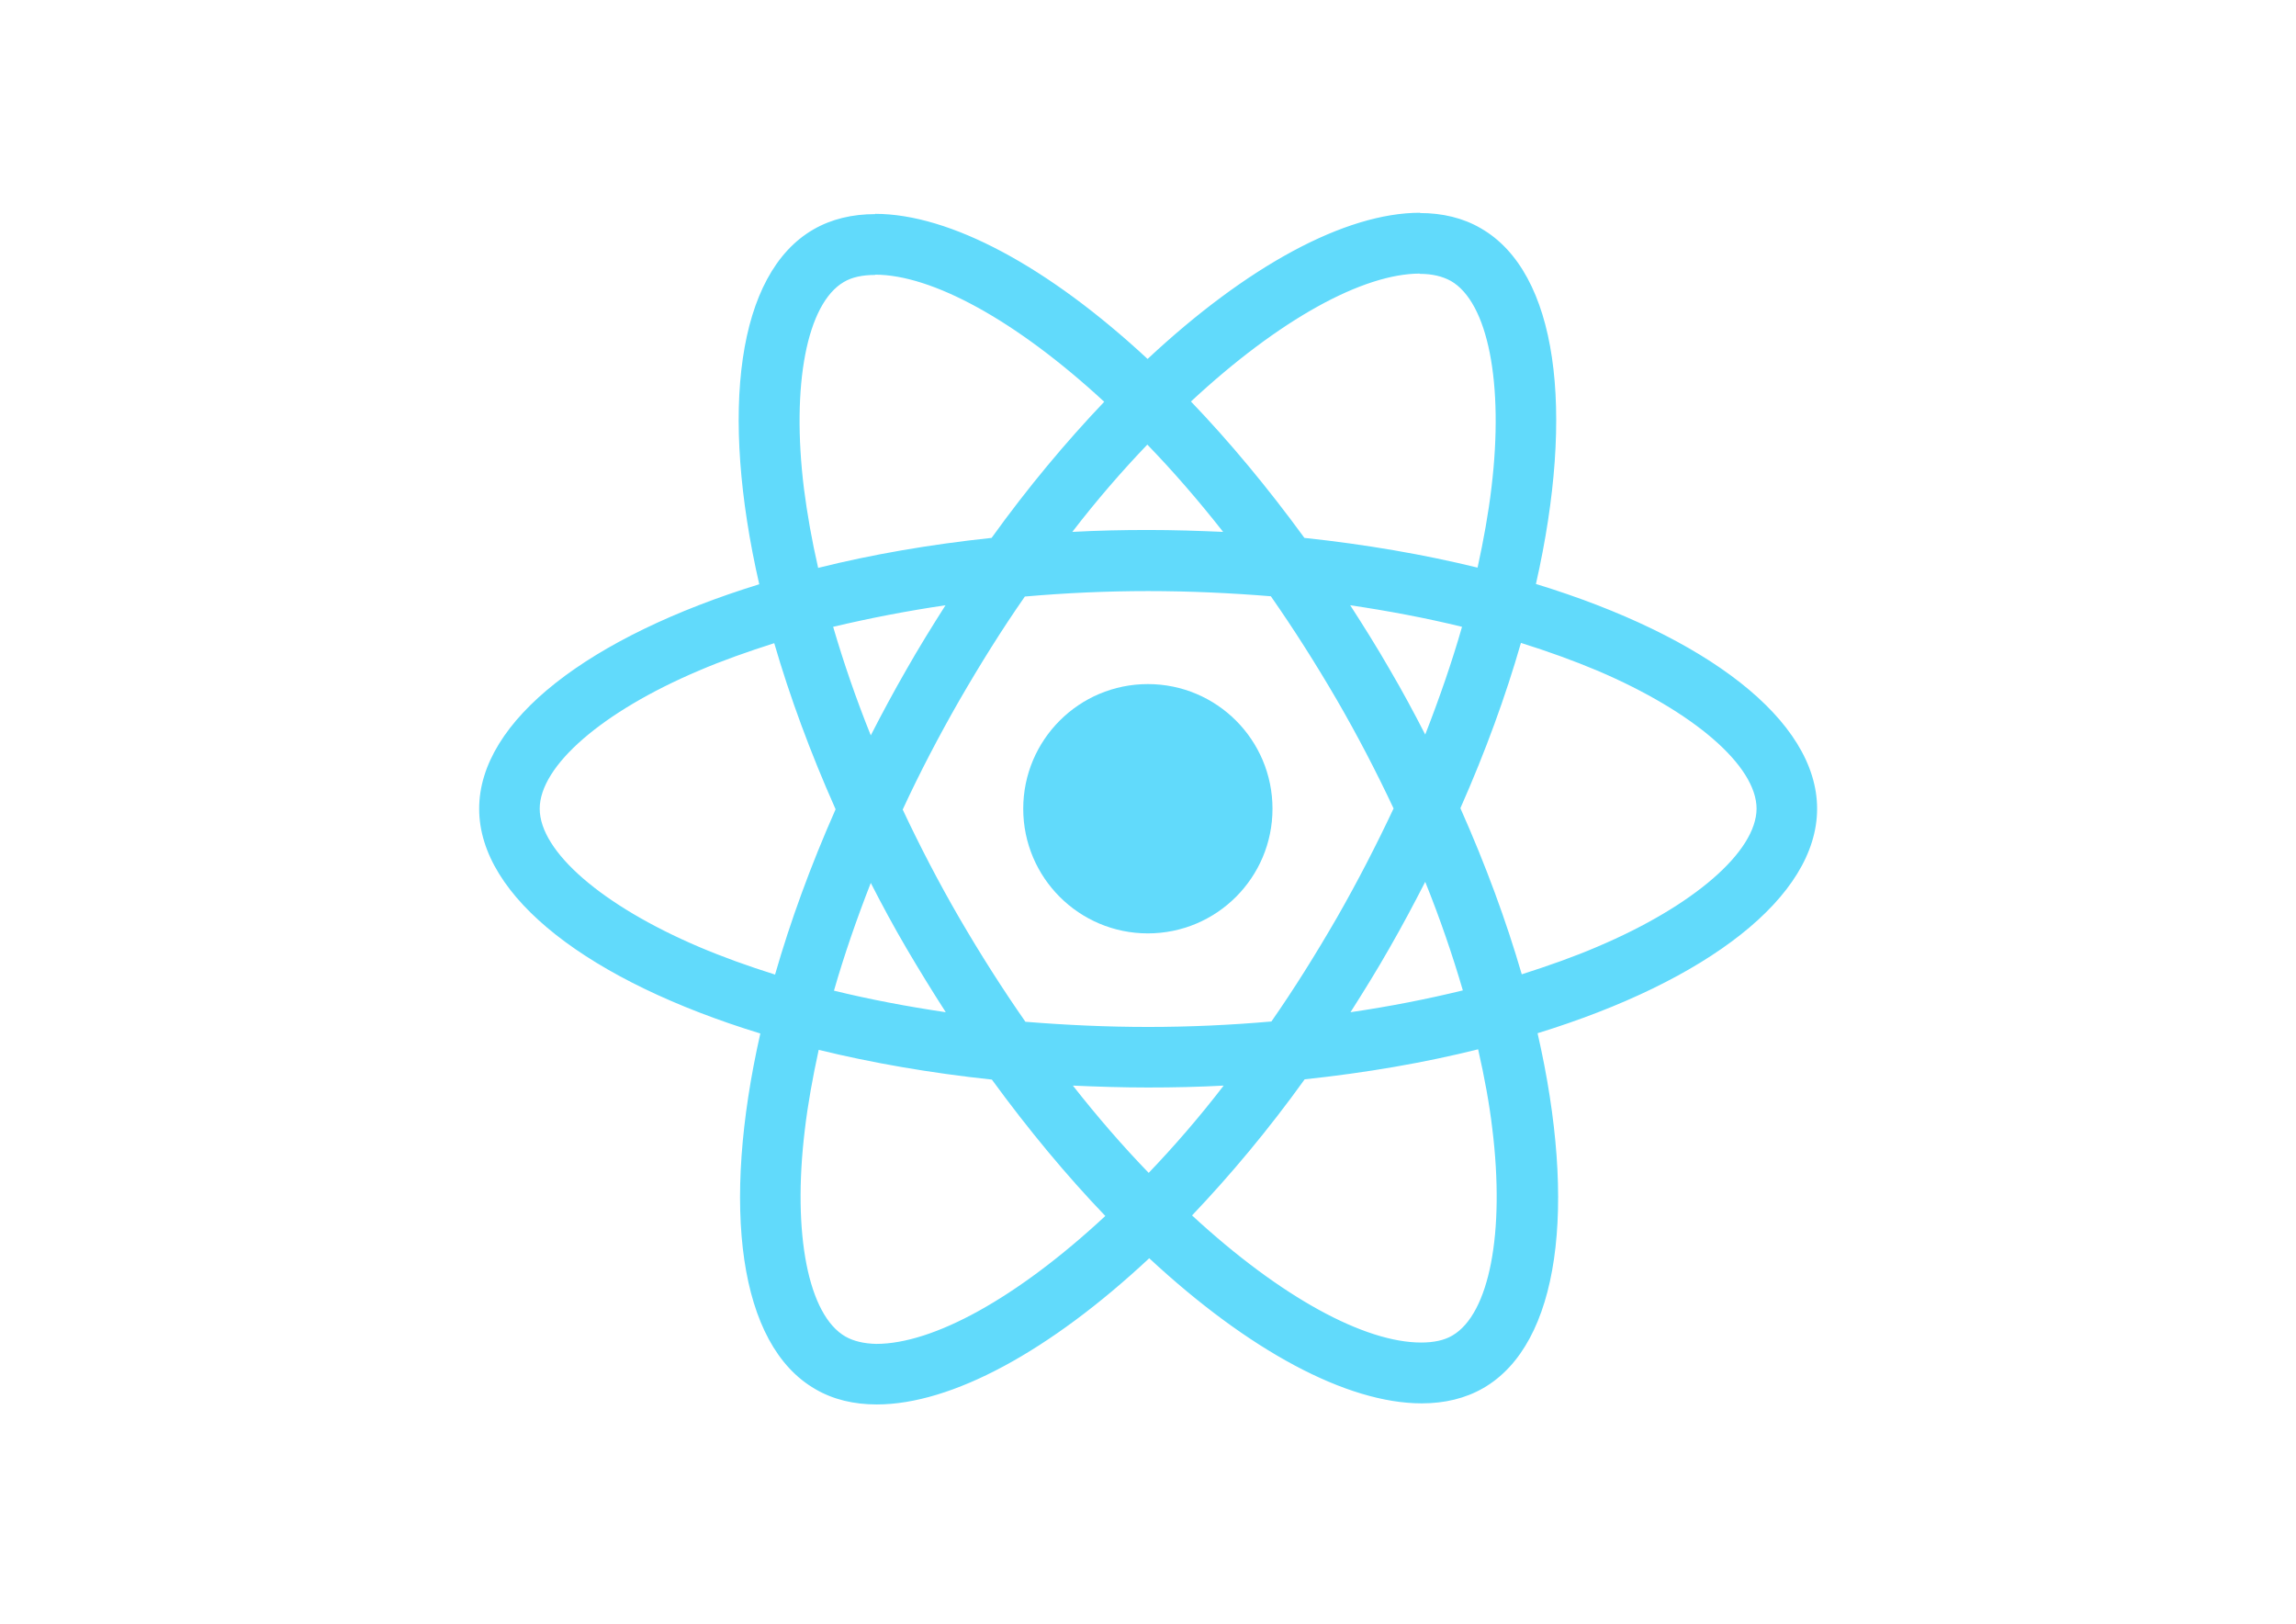
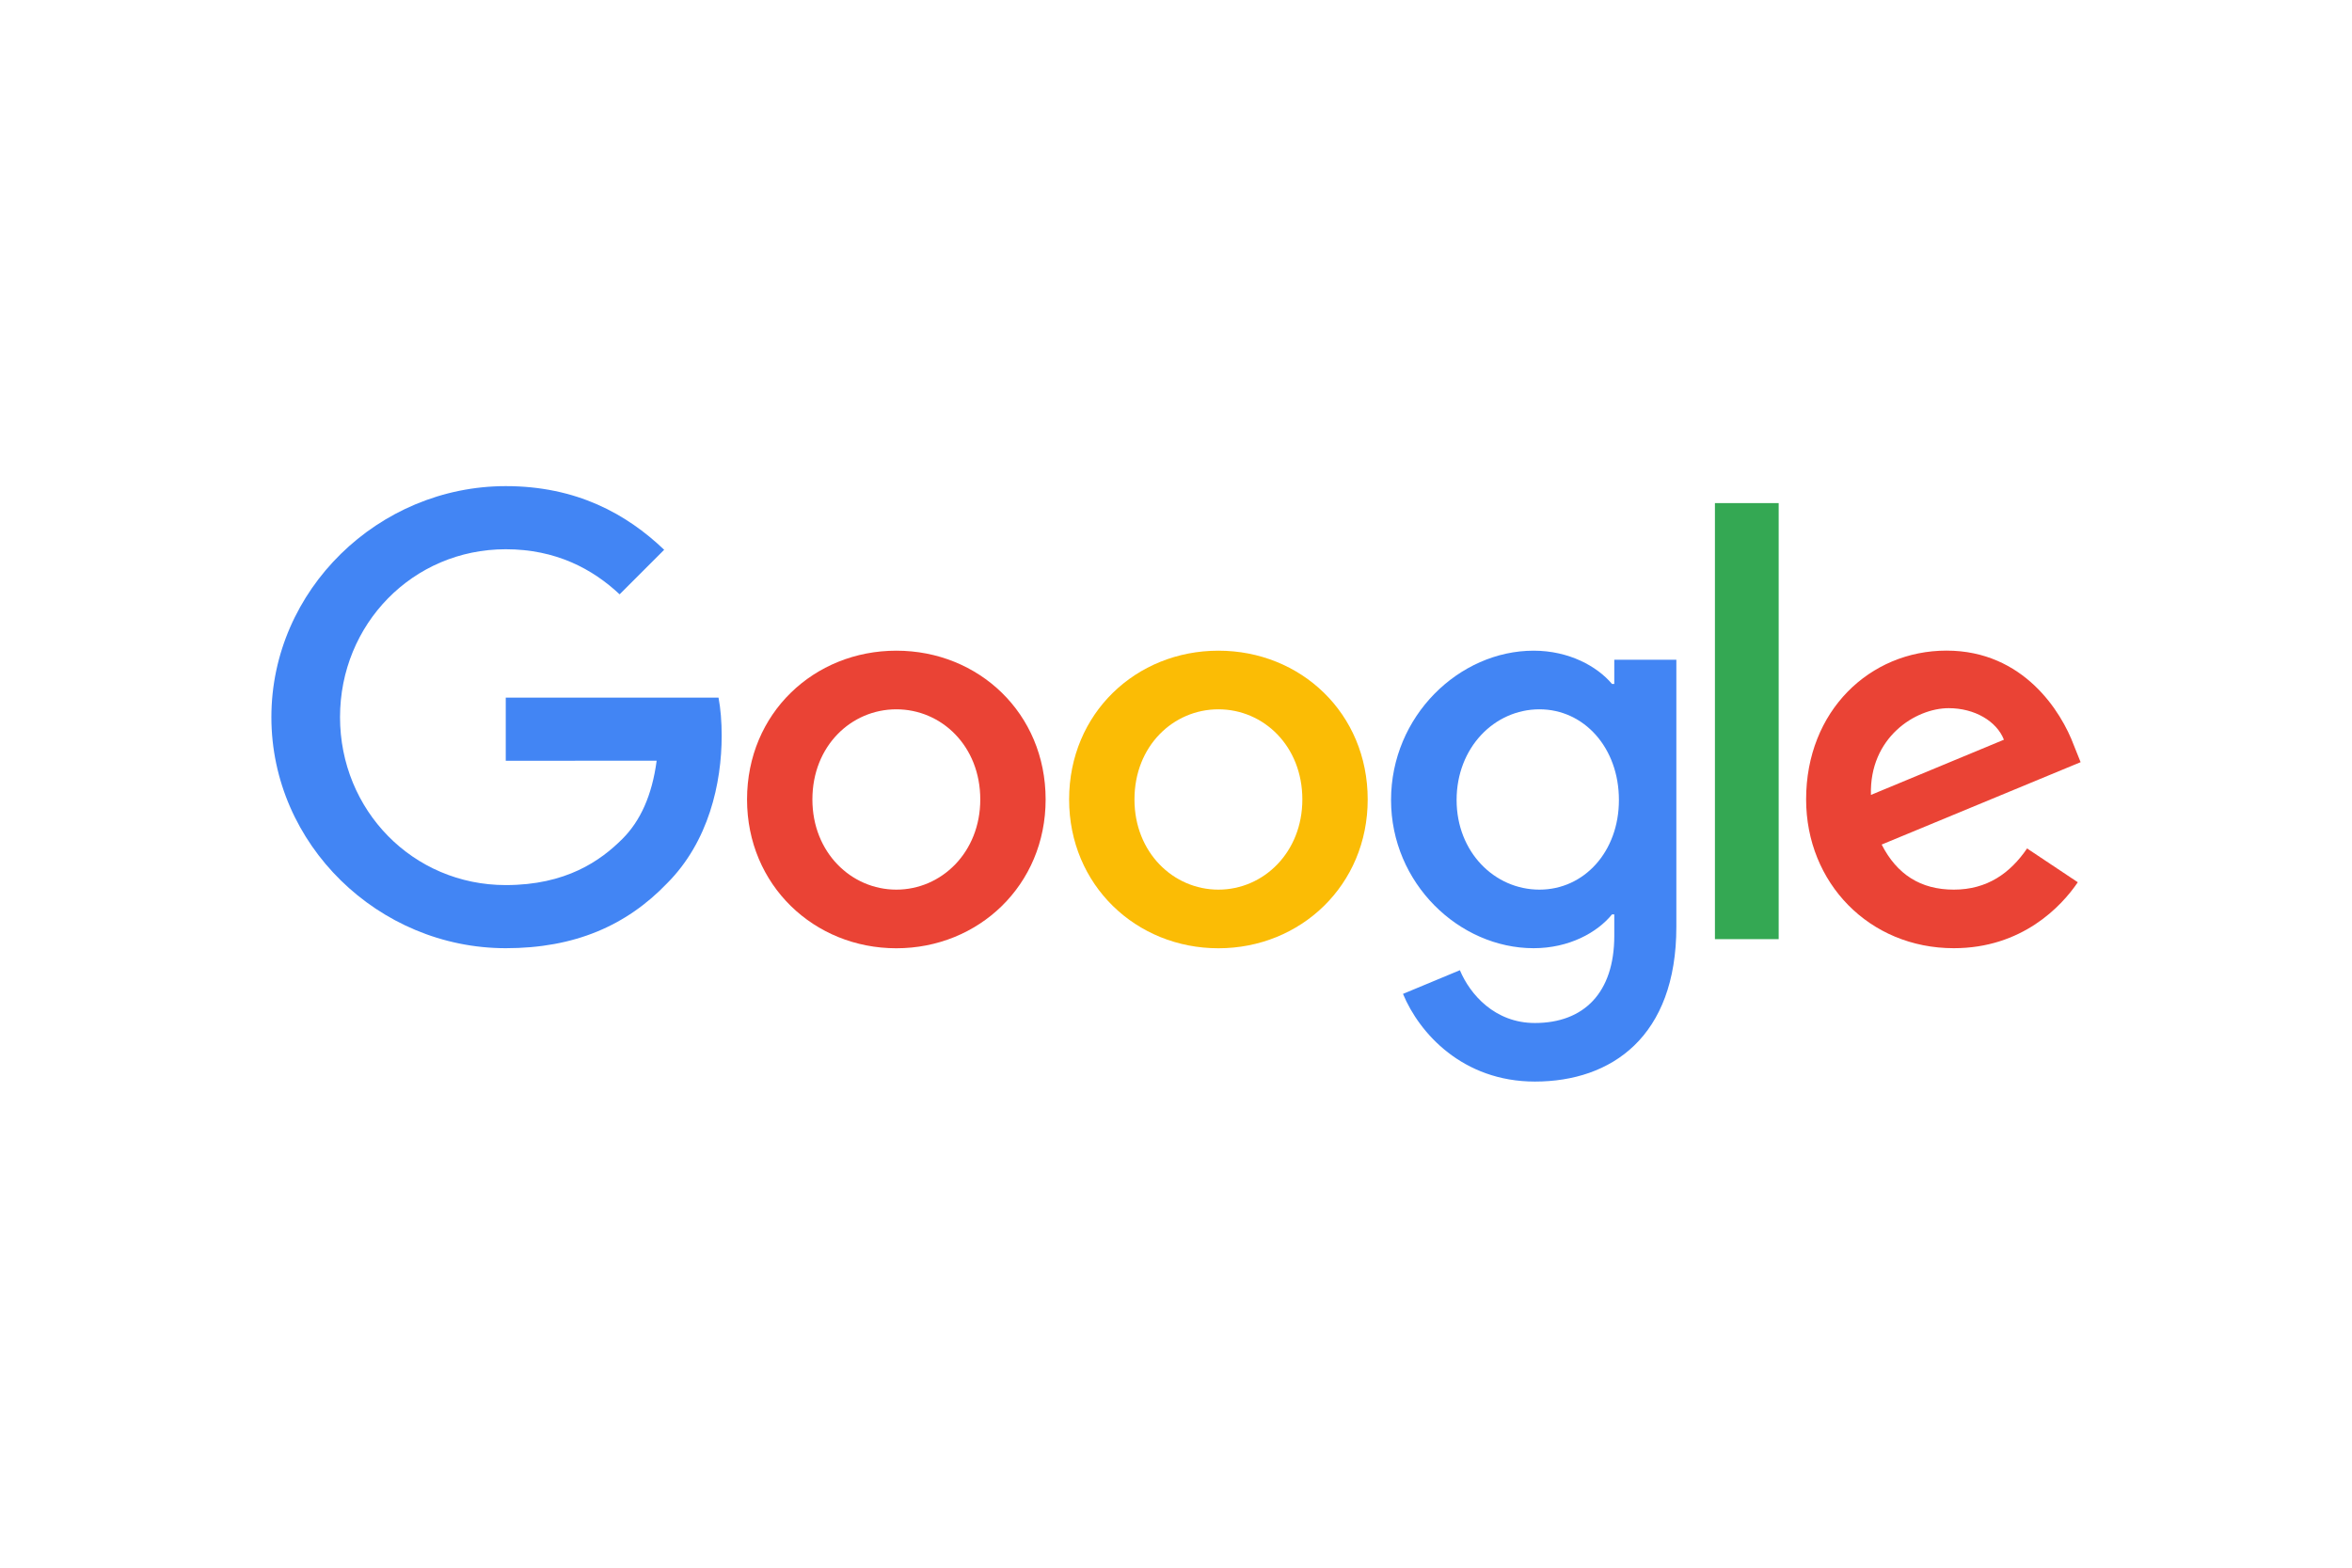
- <svg xmlns="http://www.w3.org/2000/svg" viewBox="0 0 841.9 595.3">
-   <g fill="#61DAFB">
-     <path d="M666.3 296.5c0-32.5-40.7-63.3-103.1-82.4 14.4-63.6 8-114.2-20.2-130.4-6.5-3.8-14.1-5.6-22.4-5.6v22.3c4.6 0 8.3.9 11.4 2.6 13.6 7.8 19.5 37.5 14.9 75.7-1.1 9.4-2.9 19.3-5.1 29.4-19.6-4.8-41-8.5-63.5-10.9-13.5-18.5-27.5-35.3-41.6-50 32.6-30.3 63.2-46.9 84-46.9V78c-27.5 0-63.5 19.6-99.9 53.6-36.4-33.8-72.4-53.2-99.9-53.2v22.3c20.7 0 51.4 16.5 84 46.6-14 14.7-28 31.4-41.3 49.9-22.6 2.4-44 6.1-63.6 11-2.3-10-4-19.7-5.2-29-4.7-38.2 1.1-67.9 14.6-75.8 3-1.8 6.9-2.6 11.5-2.6V78.5c-8.4 0-16 1.8-22.6 5.6-28.1 16.2-34.4 66.7-19.9 130.1-62.2 19.2-102.7 49.9-102.7 82.3 0 32.5 40.7 63.3 103.1 82.4-14.4 63.6-8 114.2 20.2 130.4 6.5 3.8 14.1 5.6 22.5 5.6 27.5 0 63.5-19.6 99.9-53.6 36.4 33.8 72.4 53.2 99.9 53.2 8.4 0 16-1.8 22.6-5.6 28.1-16.2 34.4-66.7 19.9-130.1 62-19.1 102.5-49.9 102.5-82.3zm-130.2-66.7c-3.7 12.9-8.3 26.2-13.5 39.5-4.1-8-8.4-16-13.1-24-4.6-8-9.5-15.8-14.4-23.4 14.2 2.1 27.9 4.7 41 7.9zm-45.8 106.5c-7.8 13.5-15.8 26.3-24.1 38.2-14.9 1.3-30 2-45.2 2-15.1 0-30.2-.7-45-1.9-8.3-11.9-16.4-24.6-24.2-38-7.6-13.1-14.5-26.4-20.8-39.8 6.2-13.4 13.2-26.8 20.7-39.9 7.8-13.5 15.8-26.3 24.1-38.2 14.9-1.3 30-2 45.2-2 15.1 0 30.2.7 45 1.9 8.3 11.9 16.4 24.6 24.2 38 7.6 13.1 14.5 26.4 20.8 39.8-6.3 13.4-13.2 26.8-20.7 39.9zm32.3-13c5.4 13.4 10 26.8 13.8 39.8-13.1 3.2-26.9 5.9-41.2 8 4.9-7.7 9.8-15.6 14.4-23.7 4.6-8 8.9-16.1 13-24.1zM421.2 430c-9.3-9.6-18.6-20.3-27.8-32 9 .4 18.2.7 27.5.7 9.4 0 18.7-.2 27.8-.7-9 11.7-18.3 22.4-27.5 32zm-74.4-58.9c-14.2-2.1-27.9-4.7-41-7.9 3.7-12.9 8.3-26.2 13.5-39.5 4.1 8 8.4 16 13.1 24 4.7 8 9.5 15.8 14.4 23.4zM420.7 163c9.3 9.6 18.6 20.3 27.8 32-9-.4-18.2-.7-27.5-.7-9.4 0-18.7.2-27.8.7 9-11.7 18.3-22.4 27.5-32zm-74 58.9c-4.9 7.7-9.8 15.6-14.4 23.7-4.6 8-8.9 16-13 24-5.4-13.4-10-26.8-13.8-39.8 13.1-3.1 26.9-5.8 41.2-7.9zm-90.5 125.2c-35.4-15.1-58.3-34.9-58.3-50.6 0-15.7 22.9-35.6 58.3-50.6 8.6-3.7 18-7 27.7-10.1 5.7 19.6 13.2 40 22.5 60.9-9.2 20.8-16.6 41.1-22.2 60.6-9.9-3.1-19.3-6.5-28-10.2zM310 490c-13.6-7.8-19.5-37.5-14.9-75.7 1.1-9.4 2.9-19.3 5.1-29.4 19.6 4.8 41 8.5 63.5 10.9 13.5 18.5 27.5 35.3 41.6 50-32.6 30.3-63.2 46.9-84 46.9-4.5-.1-8.3-1-11.3-2.7zm237.2-76.2c4.7 38.2-1.1 67.9-14.6 75.8-3 1.8-6.9 2.6-11.5 2.6-20.7 0-51.4-16.5-84-46.6 14-14.7 28-31.4 41.3-49.9 22.6-2.4 44-6.1 63.6-11 2.3 10.1 4.1 19.8 5.2 29.1zm38.5-66.7c-8.6 3.7-18 7-27.7 10.1-5.7-19.6-13.2-40-22.5-60.9 9.2-20.8 16.6-41.1 22.2-60.6 9.9 3.1 19.3 6.5 28.1 10.2 35.4 15.1 58.3 34.9 58.3 50.6-.1 15.7-23 35.6-58.4 50.6zM320.8 78.4z" />
-     <circle cx="420.9" cy="296.5" r="45.7" />
-     <path d="M520.5 78.1z" />
-   </g>
+ <svg xmlns="http://www.w3.org/2000/svg" height="800" width="1200" viewBox="-40.446 -22.19 350.532 133.14">
+   <path d="M115.39 46.71c0 12.77-9.99 22.18-22.25 22.18s-22.25-9.41-22.25-22.18c0-12.86 9.99-22.18 22.25-22.18s22.25 9.32 22.25 22.18zm-9.74 0c0-7.98-5.79-13.44-12.51-13.44s-12.51 5.46-12.51 13.44c0 7.9 5.79 13.44 12.51 13.44s12.51-5.55 12.51-13.44z" fill="#EA4335" />
+   <path d="M163.39 46.71c0 12.77-9.99 22.18-22.25 22.18s-22.25-9.41-22.25-22.18c0-12.85 9.99-22.18 22.25-22.18s22.25 9.32 22.25 22.18zm-9.74 0c0-7.98-5.79-13.44-12.51-13.44s-12.51 5.46-12.51 13.44c0 7.9 5.79 13.44 12.51 13.44s12.51-5.55 12.51-13.44z" fill="#FBBC05" />
+   <path d="M209.39 25.87v39.82c0 16.38-9.66 23.07-21.08 23.07-10.75 0-17.22-7.19-19.66-13.07l8.48-3.53c1.51 3.61 5.21 7.87 11.17 7.87 7.31 0 11.84-4.51 11.84-13v-3.19h-.34c-2.18 2.69-6.38 5.04-11.68 5.04-11.09 0-21.25-9.66-21.25-22.09 0-12.52 10.16-22.26 21.25-22.26 5.29 0 9.49 2.35 11.68 4.96h.34v-3.61h9.25zm-8.56 20.92c0-7.81-5.21-13.52-11.84-13.52-6.72 0-12.35 5.71-12.35 13.52 0 7.73 5.63 13.36 12.35 13.36 6.63 0 11.84-5.63 11.84-13.36z" fill="#4285F4" />
+   <path d="M224.64 2.53v65h-9.5v-65z" fill="#34A853" />
+   <path d="M261.66 54.01l7.56 5.04c-2.44 3.61-8.32 9.83-18.48 9.83-12.6 0-22.01-9.74-22.01-22.18 0-13.19 9.49-22.18 20.92-22.18 11.51 0 17.14 9.16 18.98 14.11l1.01 2.52-29.65 12.28c2.27 4.45 5.8 6.72 10.75 6.72 4.96 0 8.4-2.44 10.92-6.14zm-23.27-7.98l19.82-8.23c-1.09-2.77-4.37-4.7-8.23-4.7-4.95 0-11.84 4.37-11.59 12.93z" fill="#EA4335" />
+   <path d="M34.93 40.94v-9.41h31.71c.31 1.64.47 3.58.47 5.68 0 7.06-1.93 15.79-8.15 22.01-6.05 6.3-13.78 9.66-24.02 9.66C15.96 68.88 0 53.42 0 34.44 0 15.46 15.96 0 34.94 0c10.5 0 17.98 4.12 23.6 9.49l-6.64 6.64c-4.03-3.78-9.49-6.72-16.97-6.72-13.86 0-24.7 11.17-24.7 25.03 0 13.86 10.84 25.03 24.7 25.03 8.99 0 14.11-3.61 17.39-6.89 2.66-2.66 4.41-6.46 5.1-11.65z" fill="#4285F4" />
</svg>
